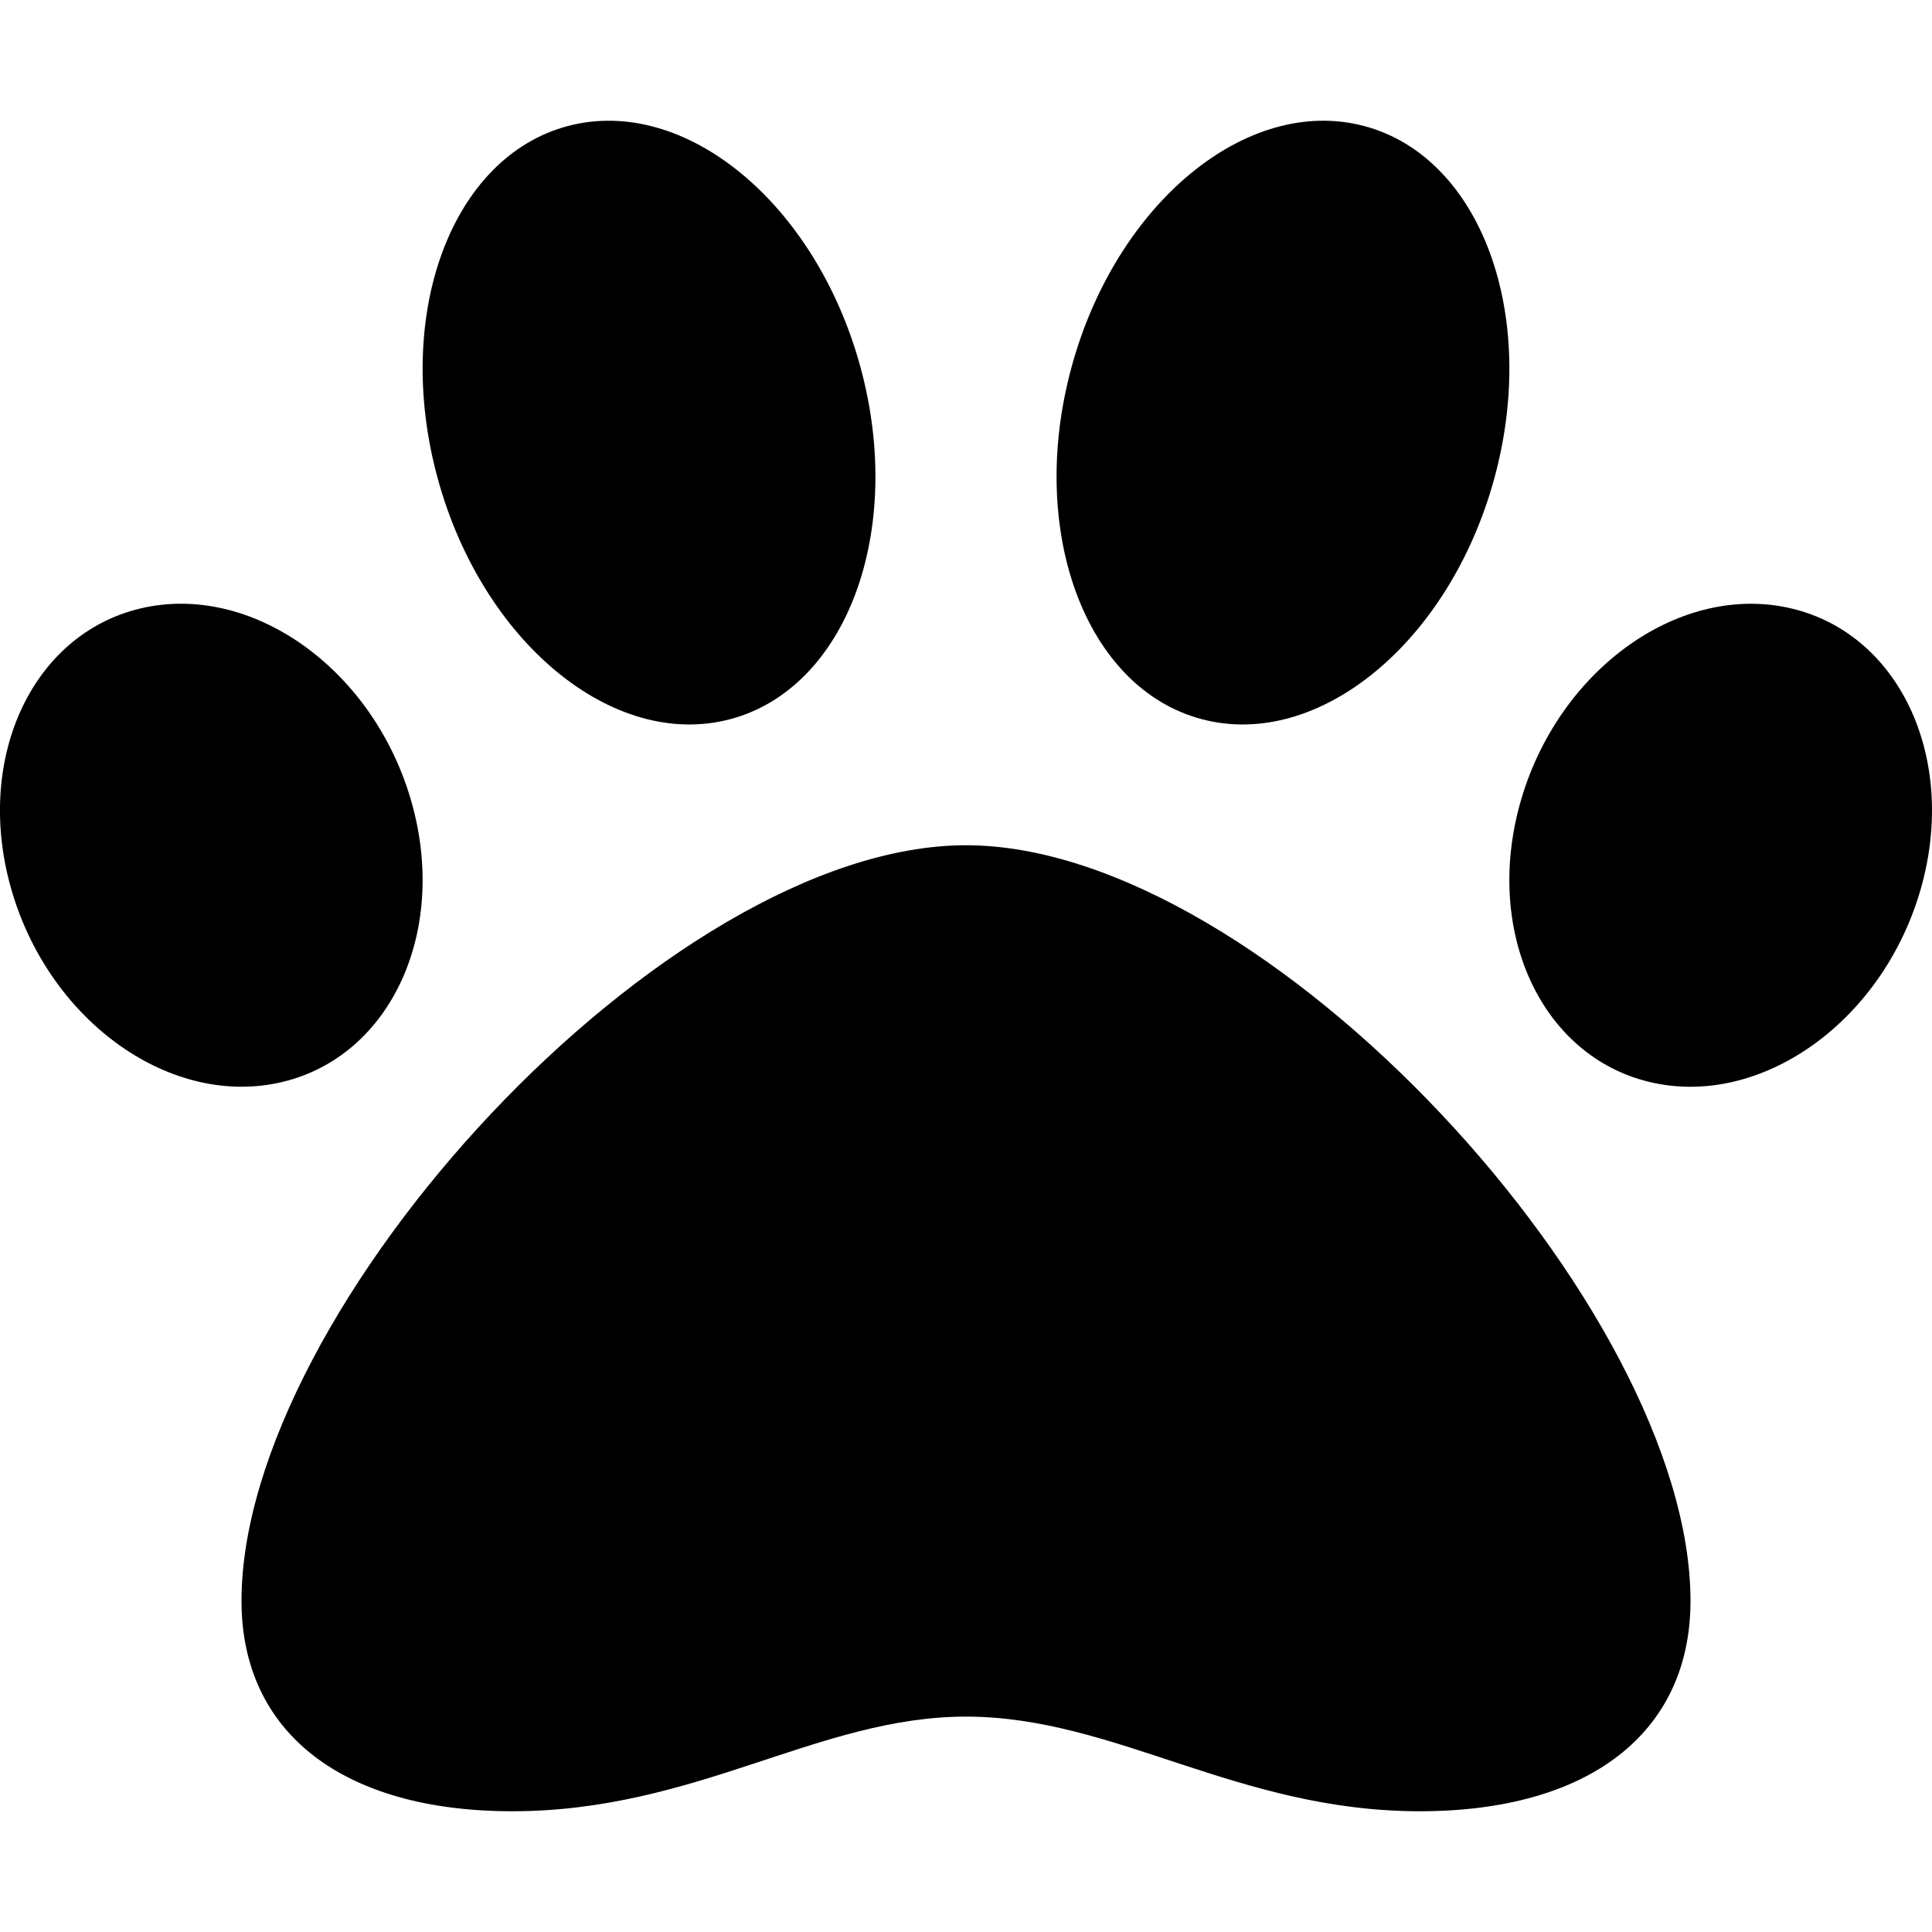
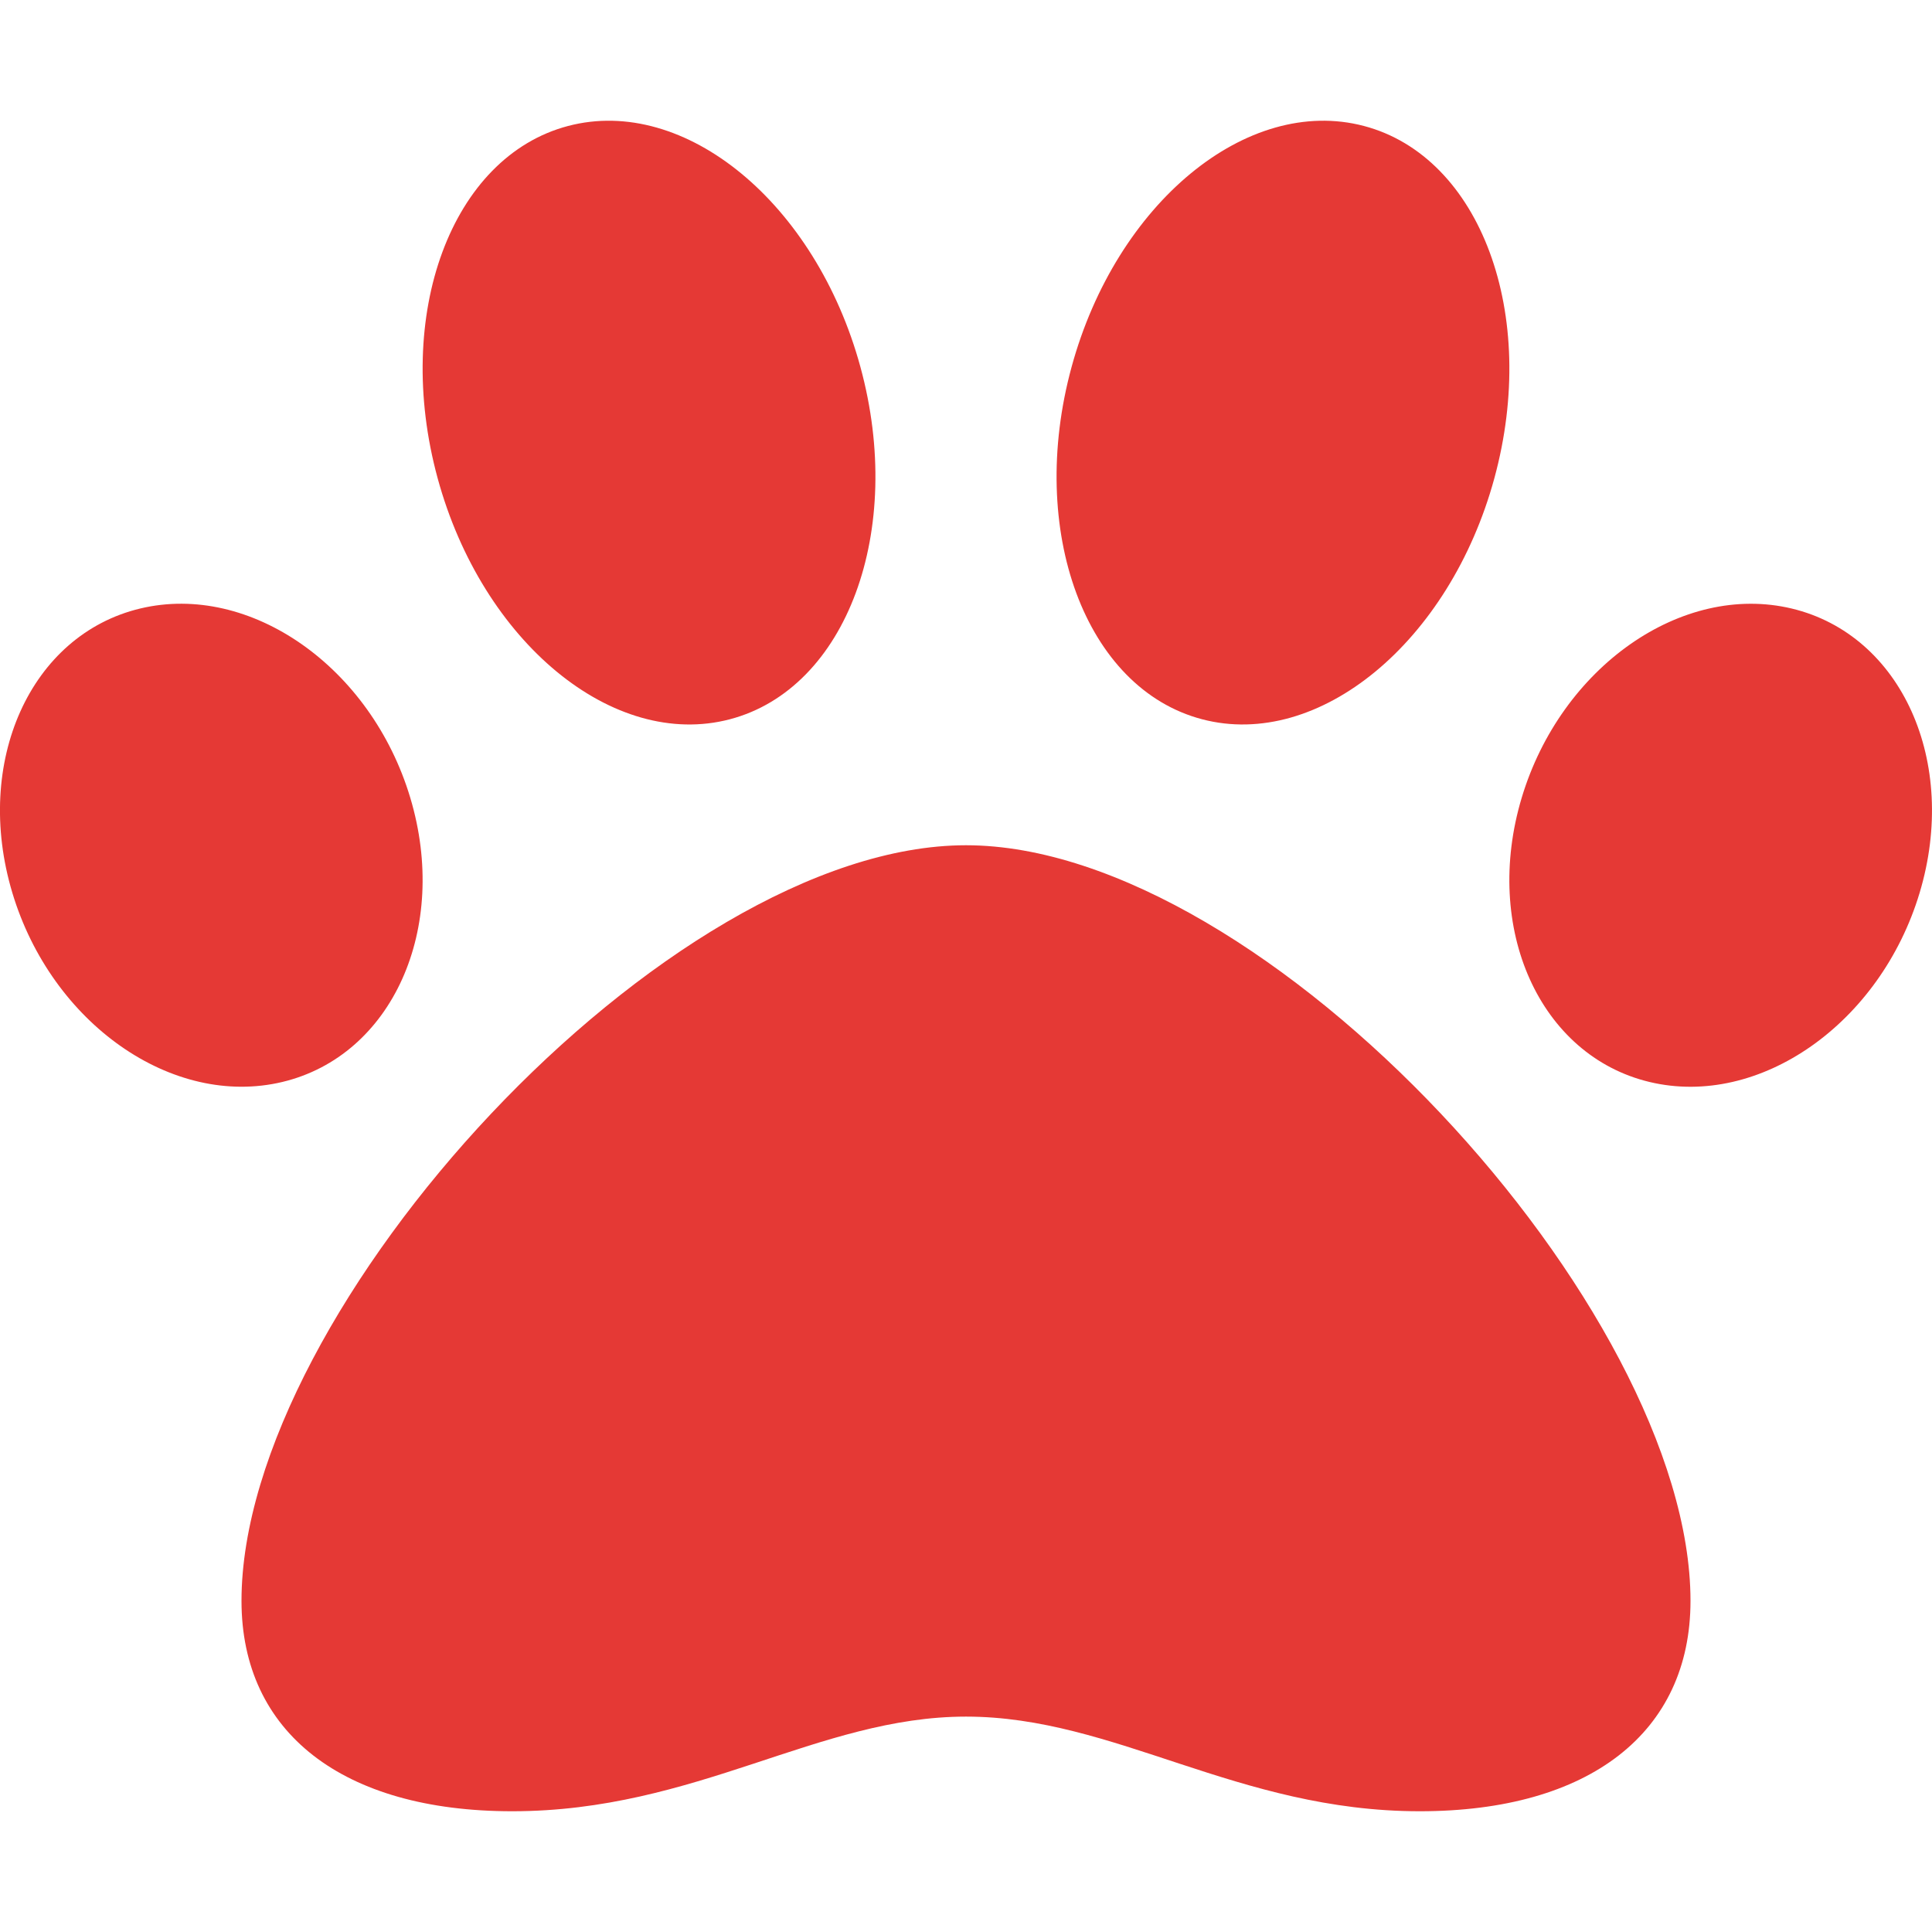
- <svg xmlns="http://www.w3.org/2000/svg" aria-hidden="true" focusable="false" data-prefix="fas" data-icon="paw" class="svg-inline--fa fa-paw fa-w-16" role="img" viewBox="0 0 512 512">
-   <path fill="currentColor" d="M256 224c-79.41 0-192 122.76-192 200.25 0 34.9 26.81 55.75 71.74 55.75 48.84 0 81.09-25.08 120.26-25.08 39.51 0 71.85 25.08 120.26 25.08 44.93 0 71.74-20.85 71.74-55.75C448 346.76 335.41 224 256 224zm-147.28-12.61c-10.4-34.65-42.44-57.09-71.56-50.13-29.12 6.96-44.29 40.69-33.89 75.34 10.4 34.65 42.44 57.09 71.56 50.13 29.12-6.96 44.29-40.69 33.89-75.34zm84.72-20.78c30.94-8.14 46.42-49.94 34.58-93.36s-46.52-72.01-77.46-63.87-46.42 49.94-34.58 93.36c11.84 43.42 46.53 72.02 77.46 63.87zm281.39-29.34c-29.12-6.96-61.15 15.48-71.56 50.13-10.4 34.65 4.77 68.38 33.89 75.34 29.12 6.96 61.15-15.48 71.56-50.13 10.4-34.65-4.77-68.38-33.89-75.34zm-156.27 29.34c30.94 8.14 65.62-20.45 77.46-63.87 11.84-43.42-3.64-85.21-34.58-93.36s-65.62 20.45-77.46 63.87c-11.84 43.42 3.64 85.22 34.58 93.36z" />
+ <svg xmlns="http://www.w3.org/2000/svg" width="70" height="70" aria-hidden="true" focusable="false" data-prefix="fas" data-icon="paw" class="svg-inline--fa fa-paw fa-w-16" role="img" viewBox="0 0 512 512">
+   <path fill="#E53935" d="M256 224c-79.41 0-192 122.76-192 200.25 0 34.9 26.81 55.75 71.74 55.75 48.84 0 81.09-25.08 120.26-25.08 39.51 0 71.85 25.08 120.26 25.08 44.93 0 71.74-20.85 71.74-55.75C448 346.76 335.41 224 256 224zm-147.28-12.61c-10.4-34.65-42.44-57.09-71.56-50.13-29.12 6.96-44.29 40.69-33.89 75.34 10.4 34.65 42.44 57.09 71.56 50.13 29.12-6.96 44.29-40.69 33.89-75.34zm84.72-20.78c30.94-8.14 46.42-49.94 34.58-93.36s-46.52-72.01-77.46-63.87-46.42 49.94-34.58 93.36c11.84 43.42 46.53 72.02 77.46 63.87zm281.39-29.34c-29.12-6.96-61.15 15.48-71.56 50.13-10.4 34.65 4.77 68.38 33.89 75.34 29.12 6.96 61.15-15.48 71.56-50.13 10.4-34.65-4.77-68.38-33.89-75.34zm-156.27 29.34c30.94 8.14 65.62-20.45 77.46-63.87 11.84-43.42-3.64-85.21-34.58-93.36s-65.62 20.45-77.46 63.87c-11.84 43.42 3.64 85.22 34.58 93.36z" />
</svg>
